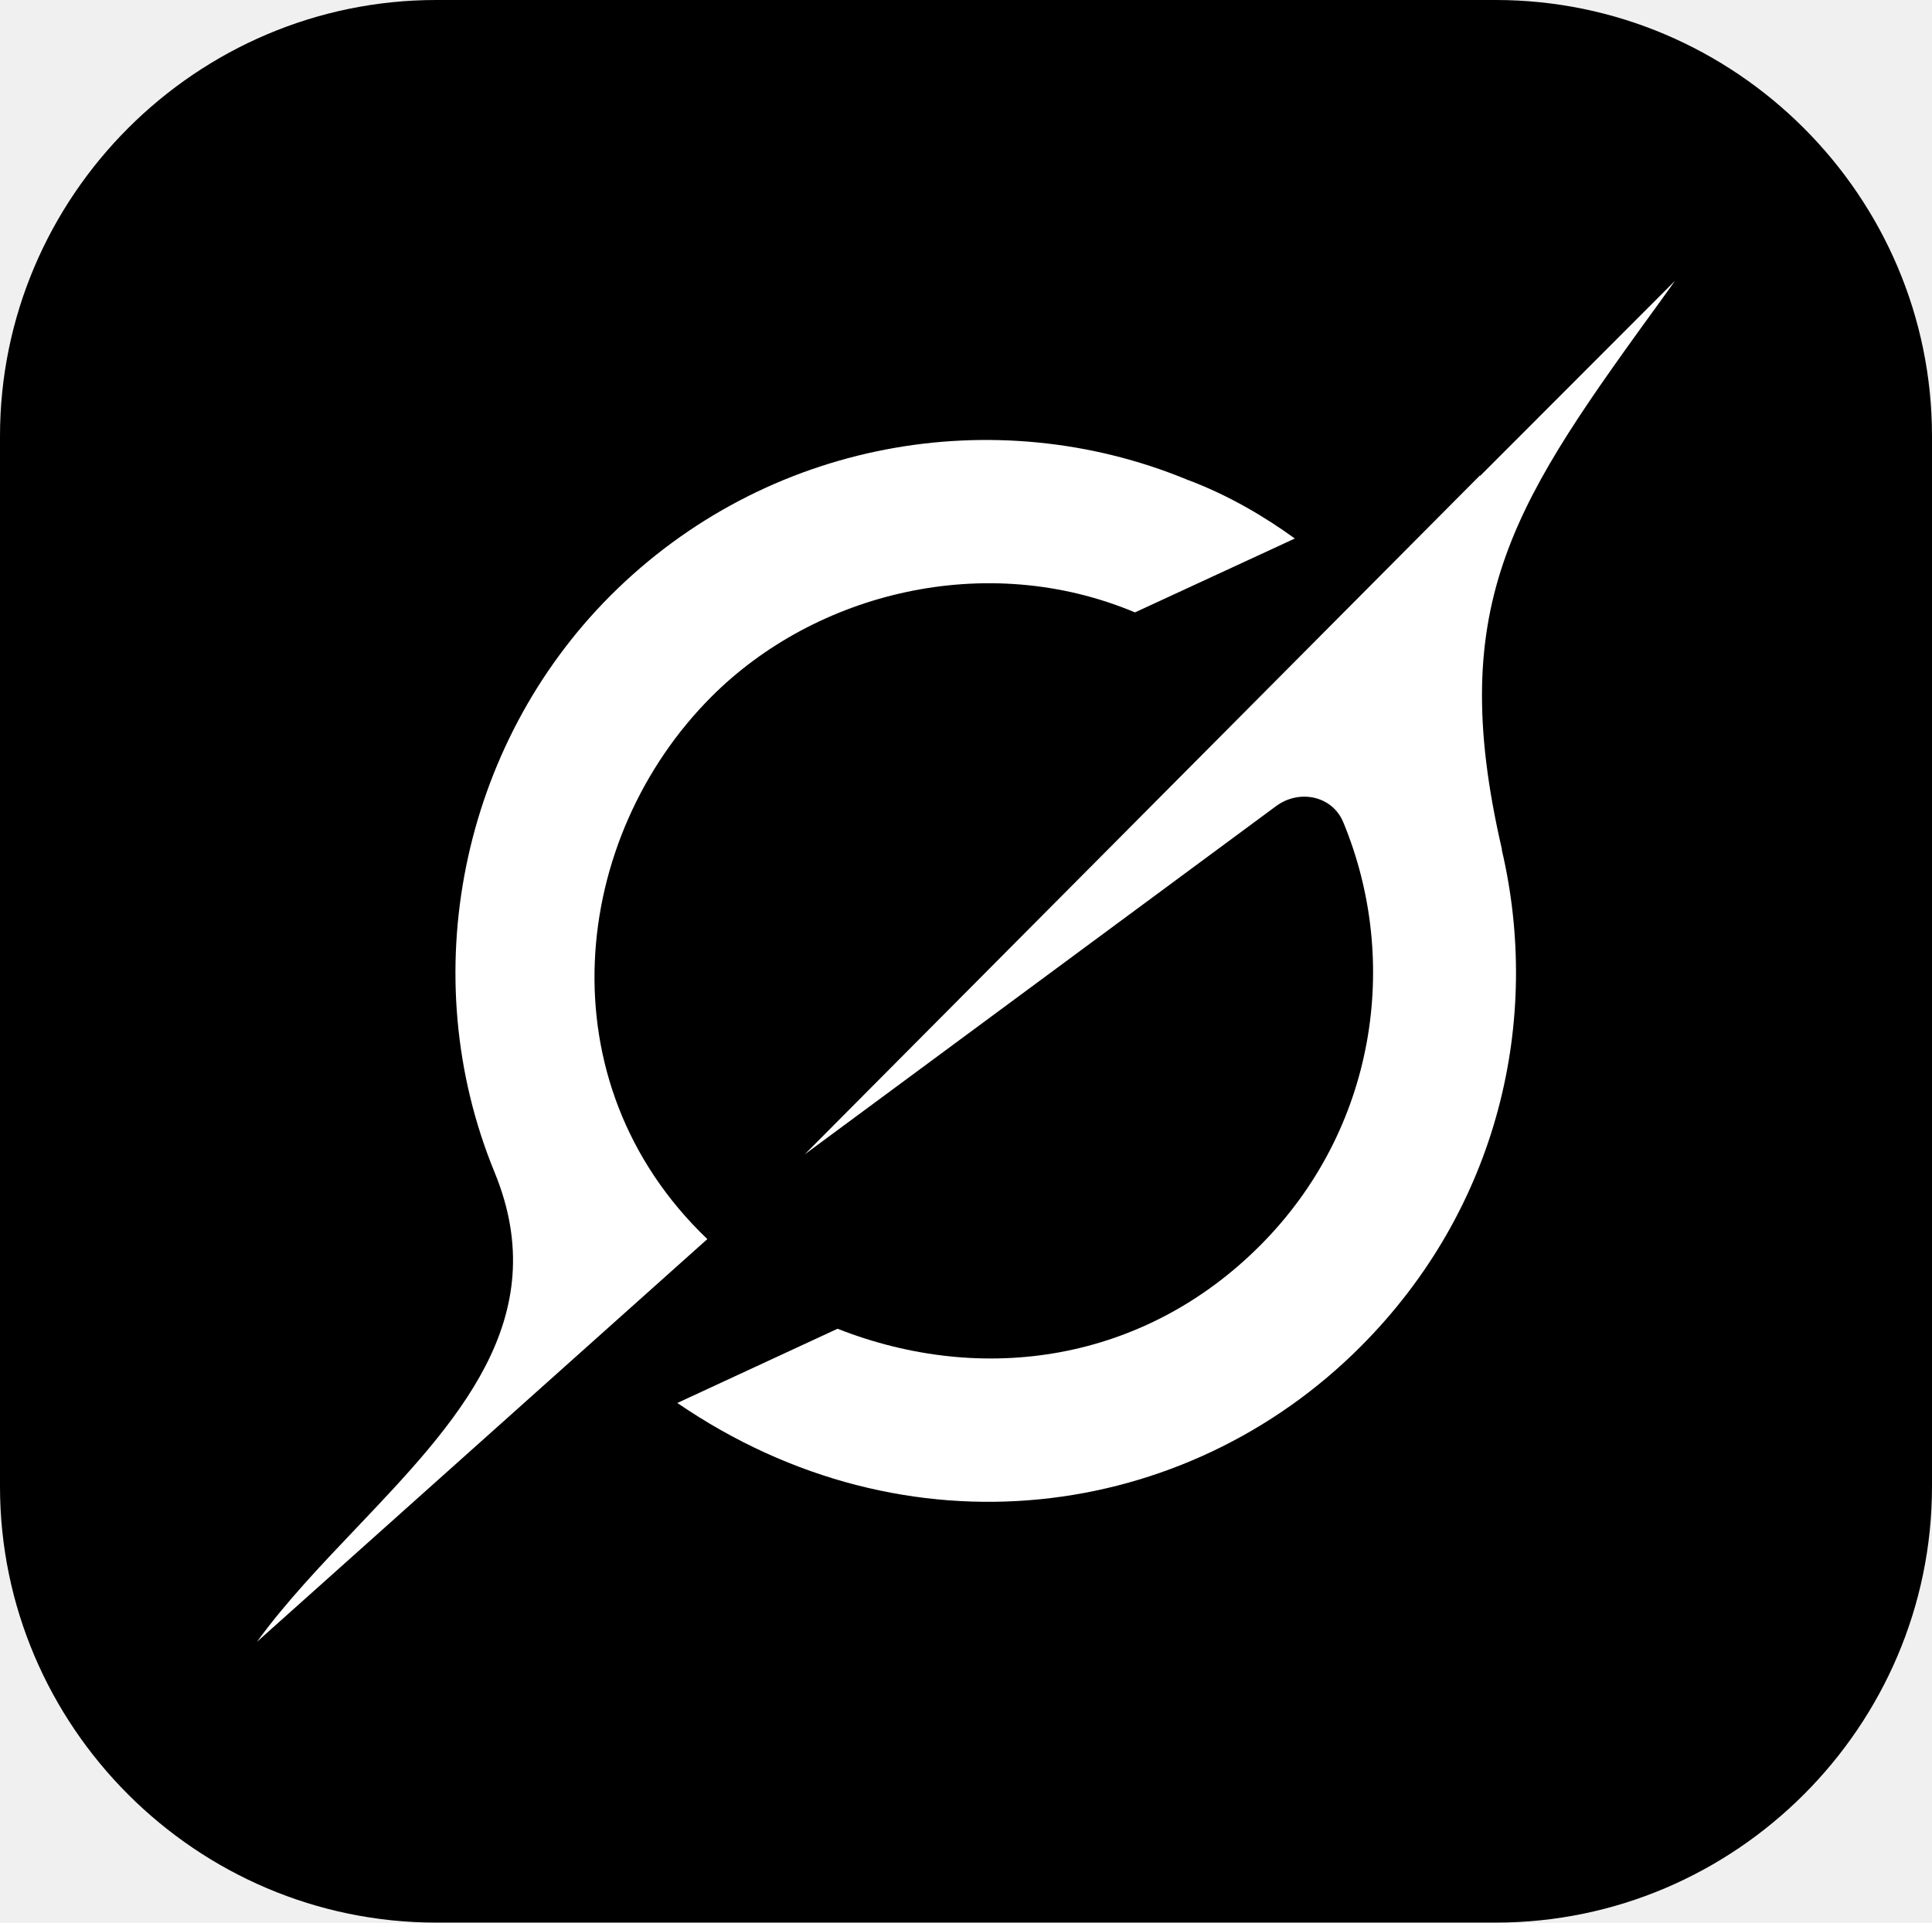
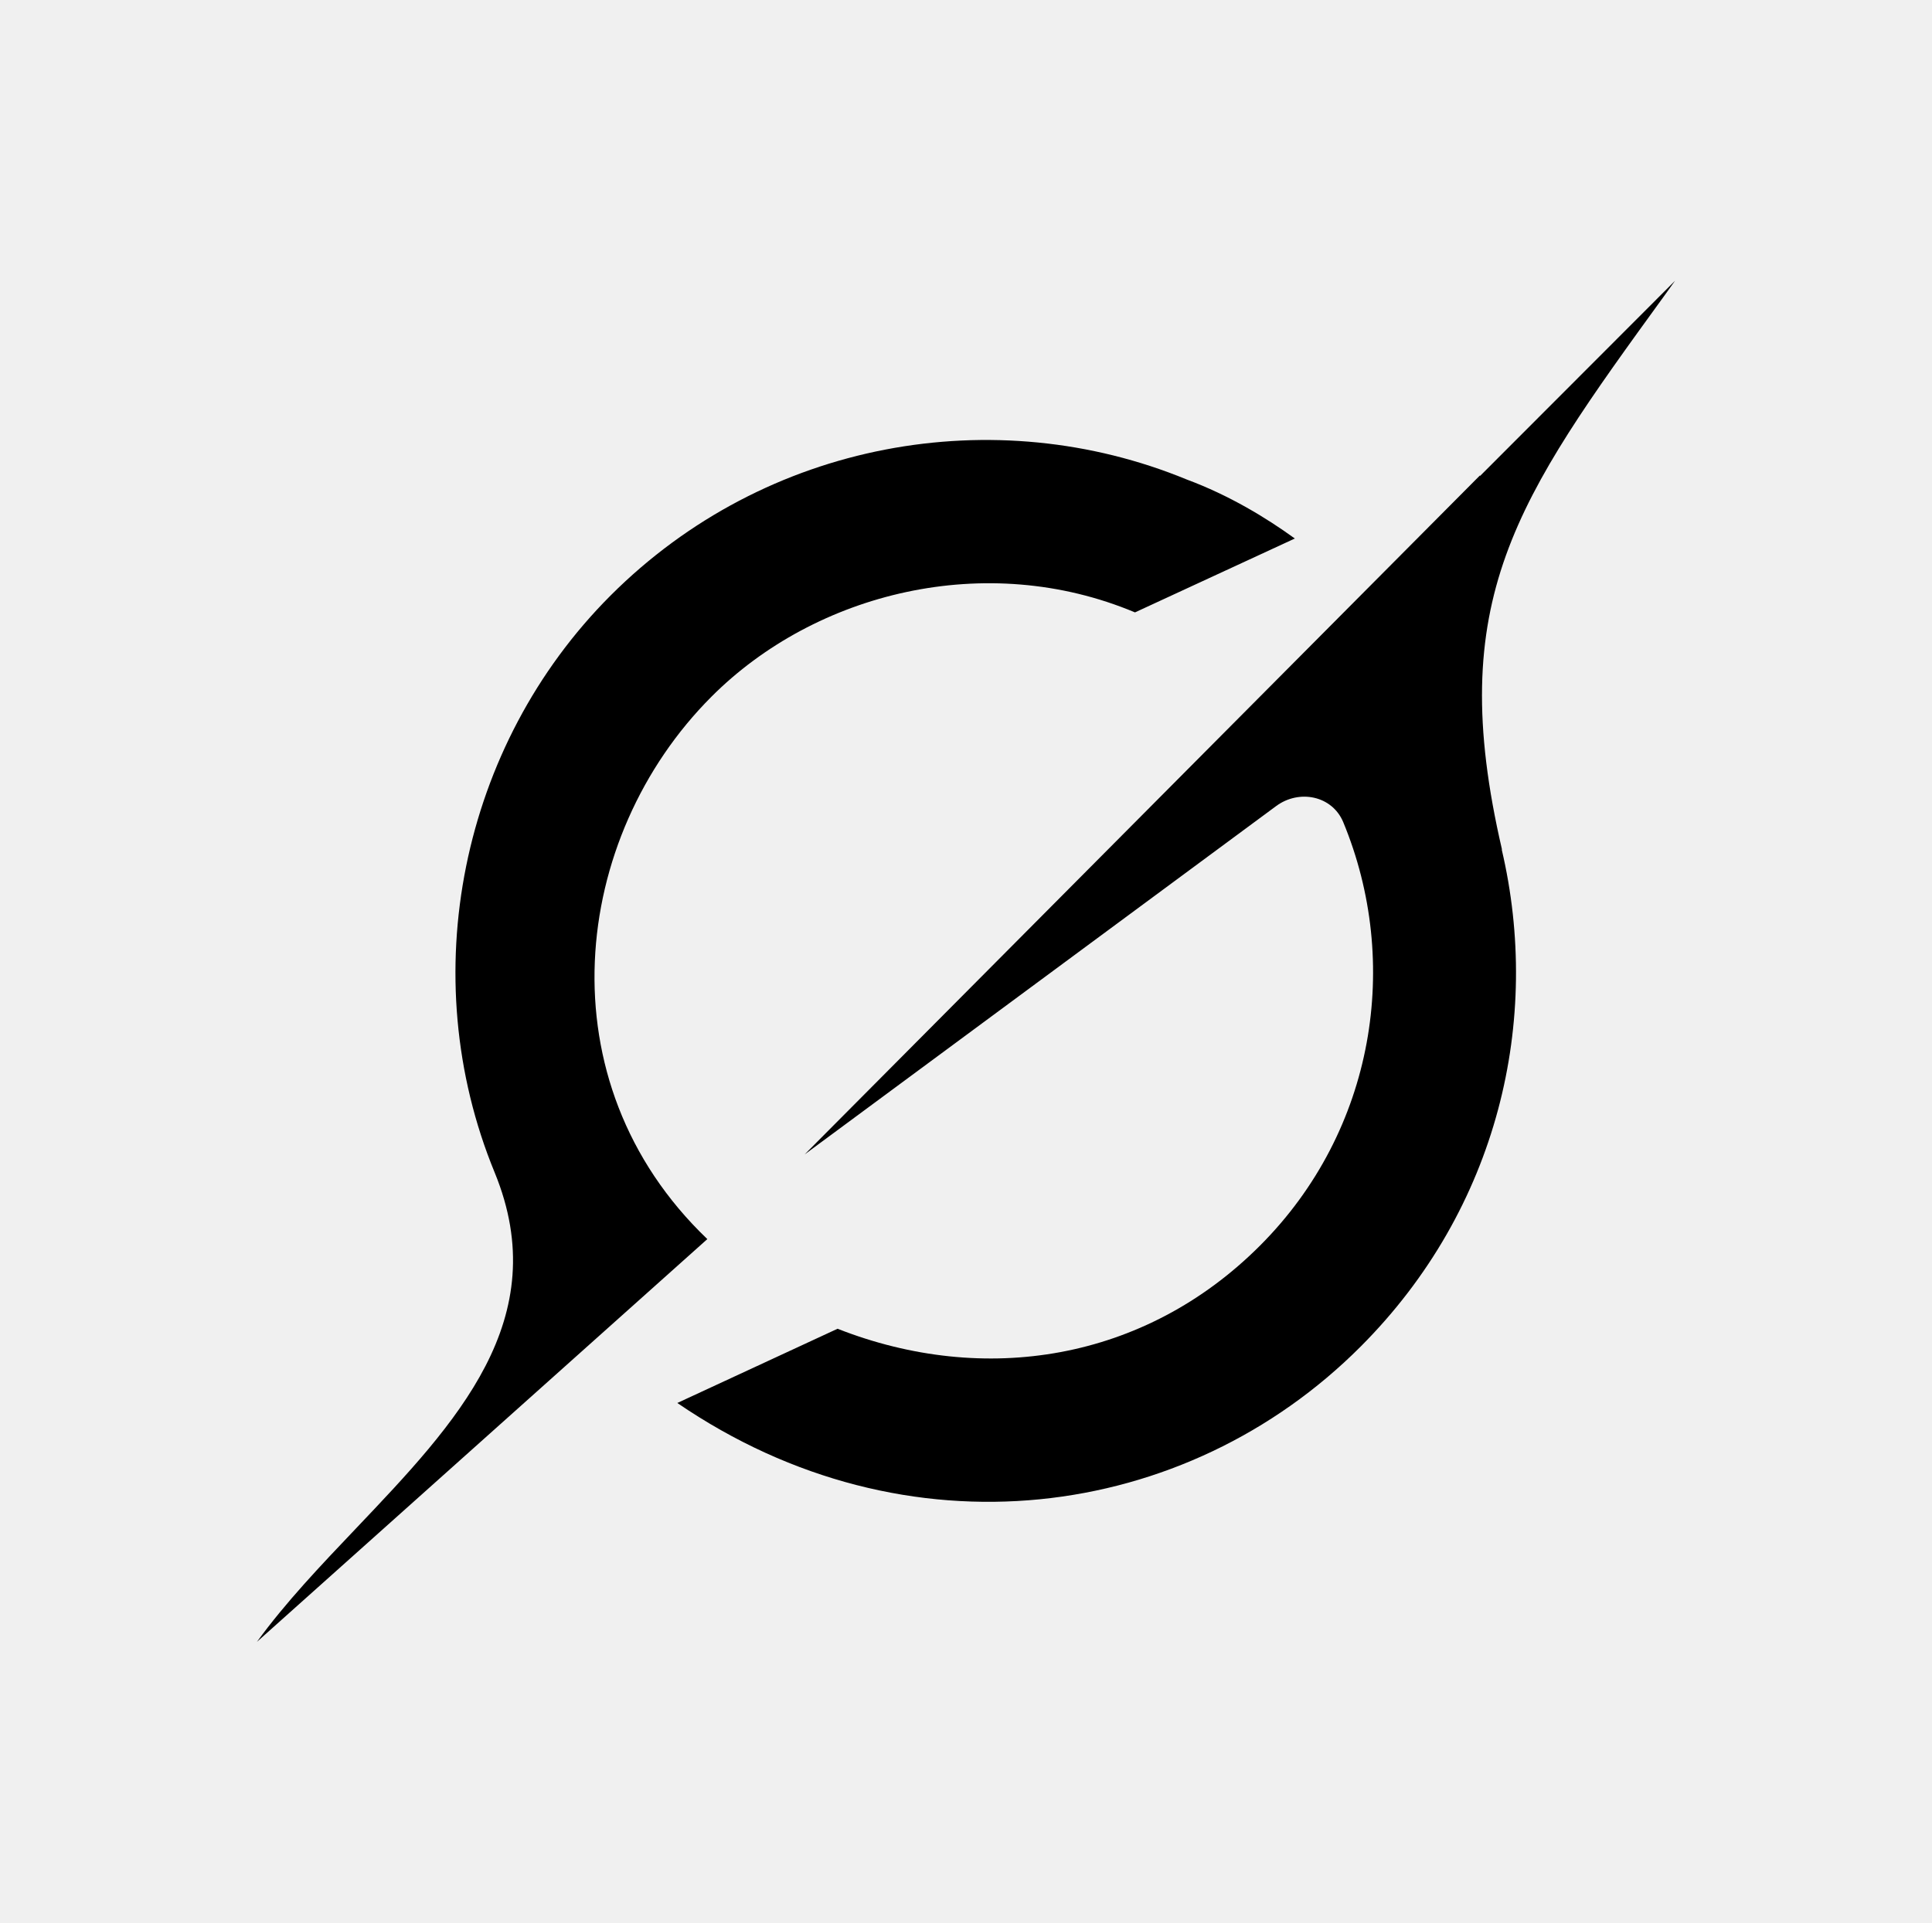
<svg xmlns="http://www.w3.org/2000/svg" shape-rendering="geometricPrecision" text-rendering="geometricPrecision" image-rendering="optimizeQuality" fill-rule="evenodd" clip-rule="evenodd" viewBox="0 0 512 509.641">
-   <path d="M115.612 0h280.776C459.975 0 512 52.026 512 115.612v278.416c0 63.587-52.025 115.613-115.612 115.613H115.612C52.026 509.641 0 457.615 0 394.028V115.612C0 52.026 52.026 0 115.612 0z" />
-   <path fill="#fff" d="M213.235 306.019l178.976-180.002v.169l51.695-51.763c-.924 1.32-1.86 2.605-2.785 3.89-39.281 54.164-58.46 80.649-43.07 146.922l-.09-.101c10.61 45.11-.744 95.137-37.398 131.836-46.216 46.306-120.167 56.611-181.063 14.928l42.462-19.675c38.863 15.278 81.392 8.57 111.947-22.03 30.566-30.6 37.432-75.159 22.065-112.252-2.92-7.025-11.67-8.795-17.792-4.263l-124.947 92.341zm-25.786 22.437l-.033.034L68.094 435.217c7.565-10.429 16.957-20.294 26.327-30.149 26.428-27.803 52.653-55.359 36.654-94.302-21.422-52.112-8.952-113.177 30.724-152.898 41.243-41.254 101.98-51.661 152.706-30.758 11.23 4.172 21.016 10.114 28.638 15.639l-42.359 19.584c-39.44-16.563-84.629-5.299-112.207 22.313-37.298 37.308-44.84 102.003-1.128 143.81z" />
+   <path fill="currentColor" d="M213.235 306.019l178.976-180.002v.169l51.695-51.763c-.924 1.32-1.86 2.605-2.785 3.89-39.281 54.164-58.46 80.649-43.07 146.922l-.09-.101c10.61 45.11-.744 95.137-37.398 131.836-46.216 46.306-120.167 56.611-181.063 14.928l42.462-19.675c38.863 15.278 81.392 8.57 111.947-22.03 30.566-30.6 37.432-75.159 22.065-112.252-2.92-7.025-11.67-8.795-17.792-4.263l-124.947 92.341zm-25.786 22.437l-.033.034L68.094 435.217c7.565-10.429 16.957-20.294 26.327-30.149 26.428-27.803 52.653-55.359 36.654-94.302-21.422-52.112-8.952-113.177 30.724-152.898 41.243-41.254 101.98-51.661 152.706-30.758 11.23 4.172 21.016 10.114 28.638 15.639l-42.359 19.584c-39.44-16.563-84.629-5.299-112.207 22.313-37.298 37.308-44.84 102.003-1.128 143.81z" />
</svg>
